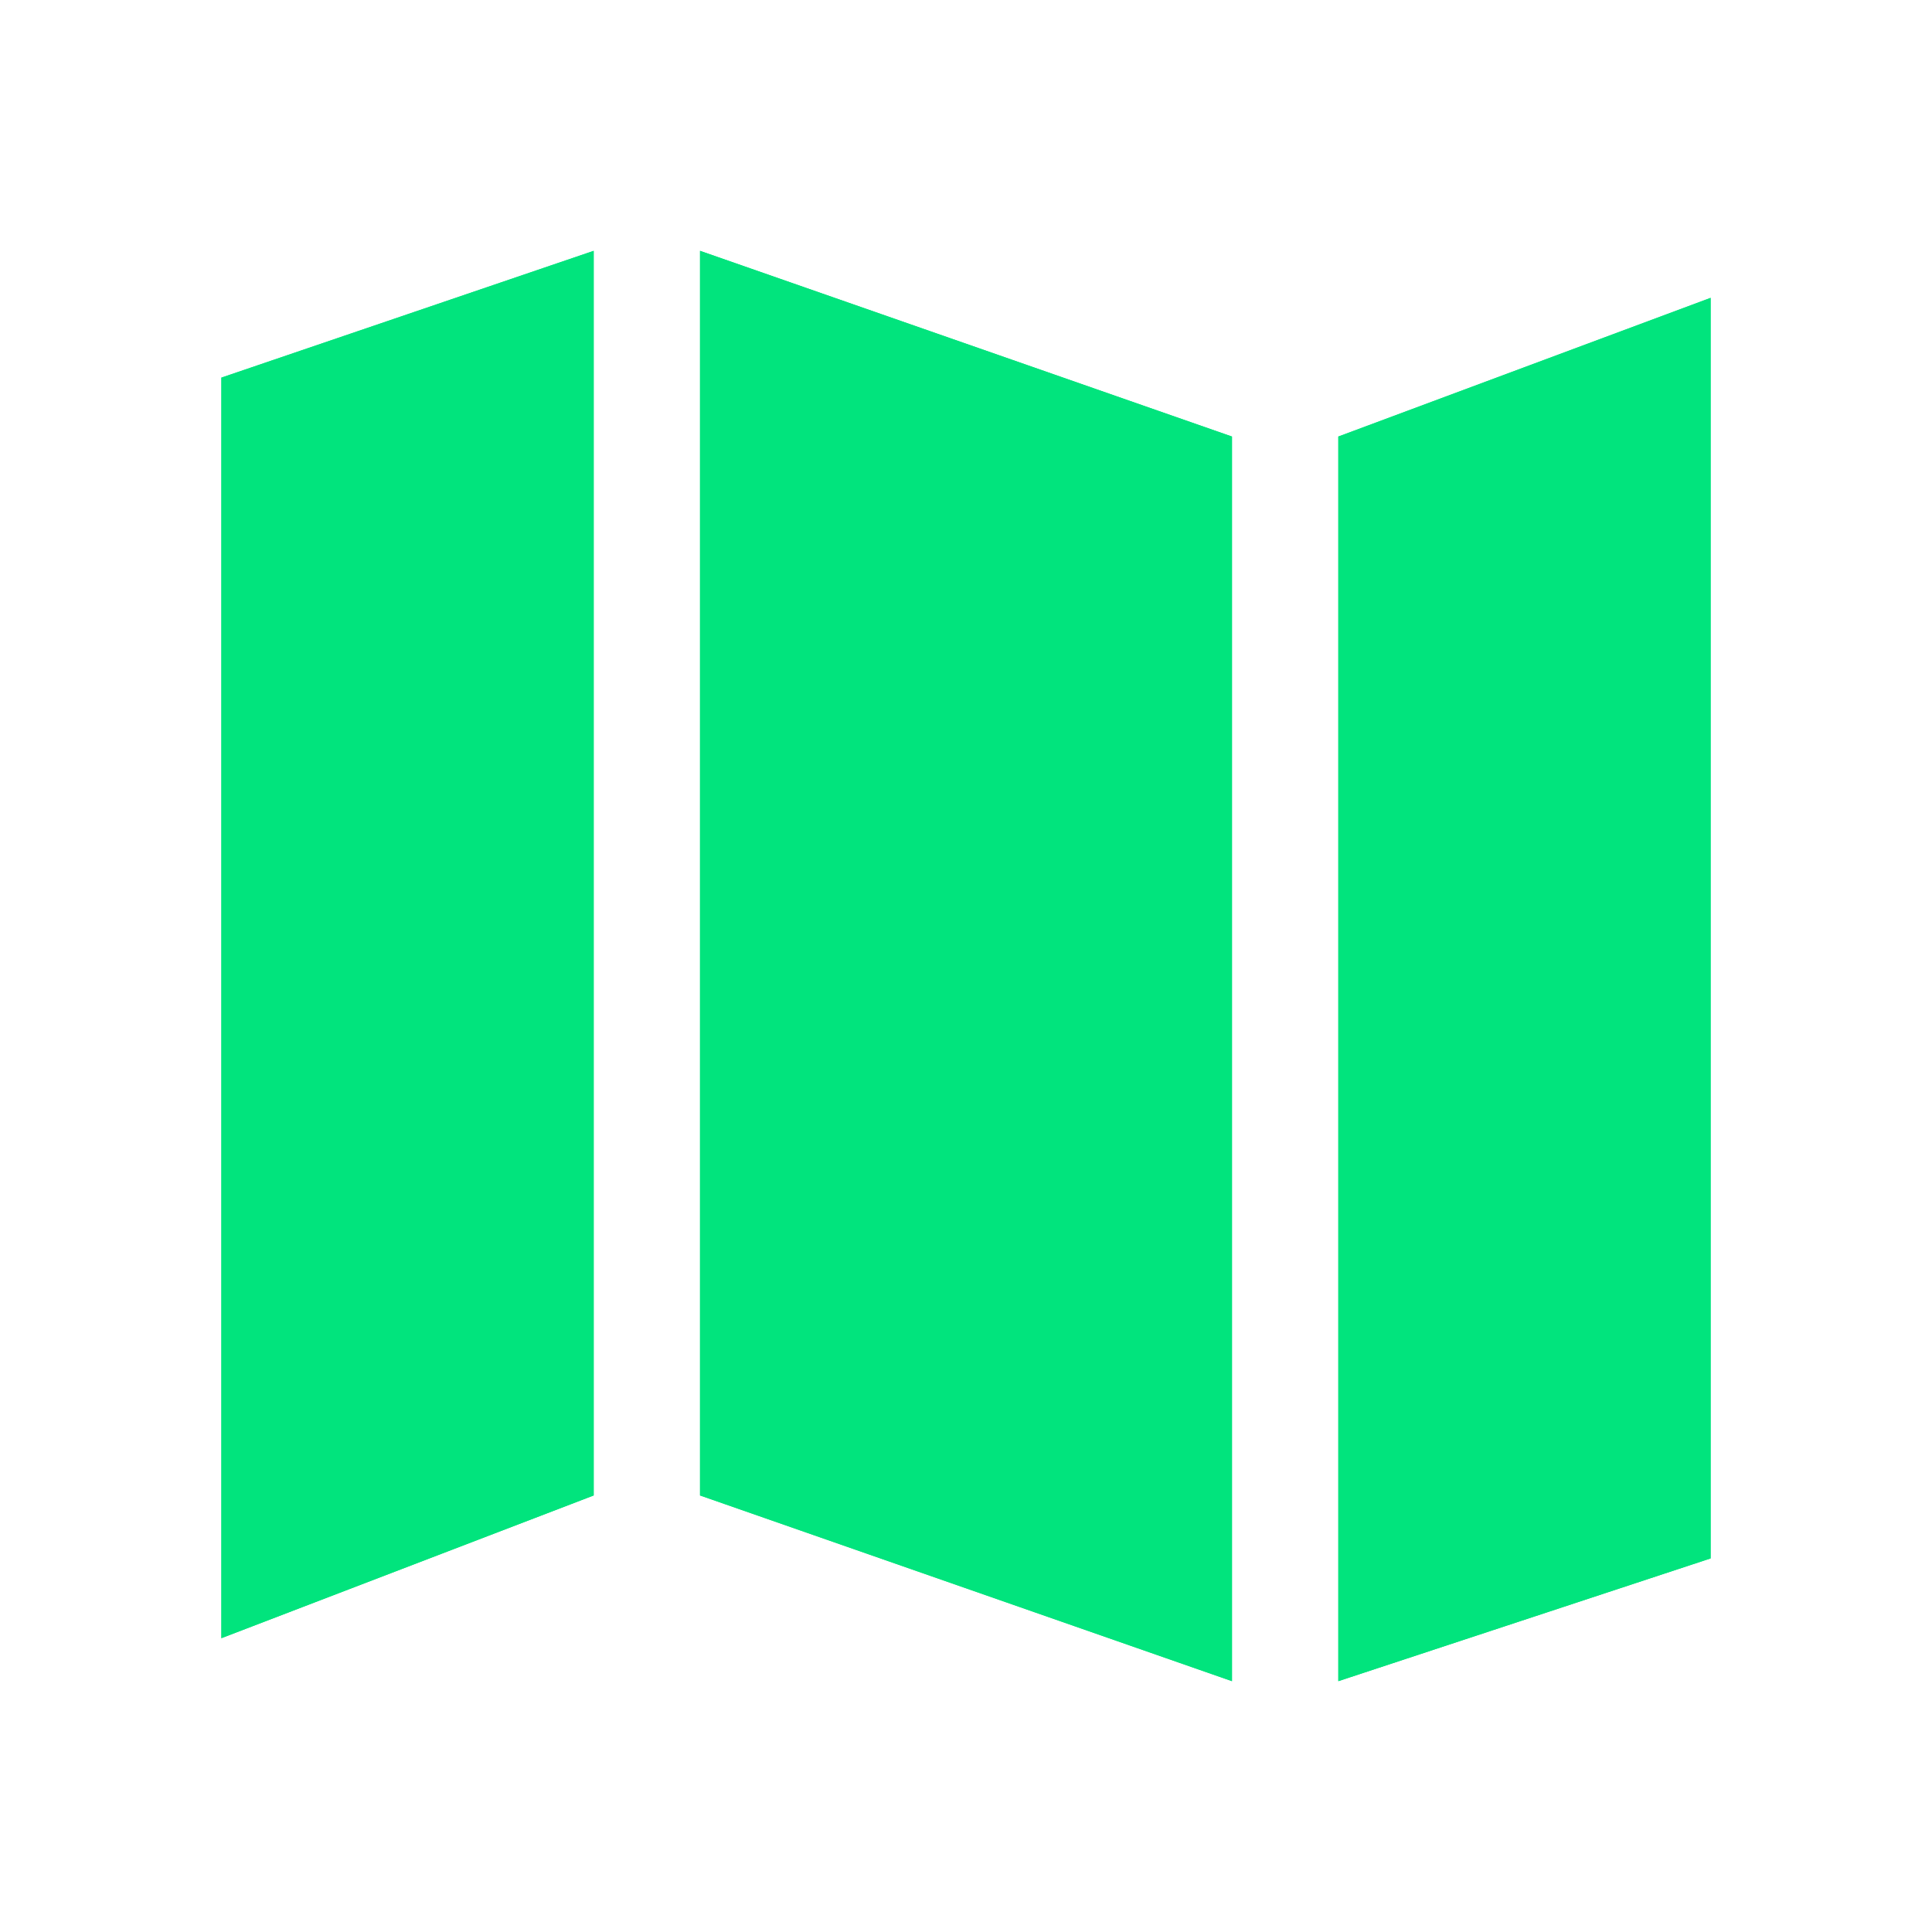
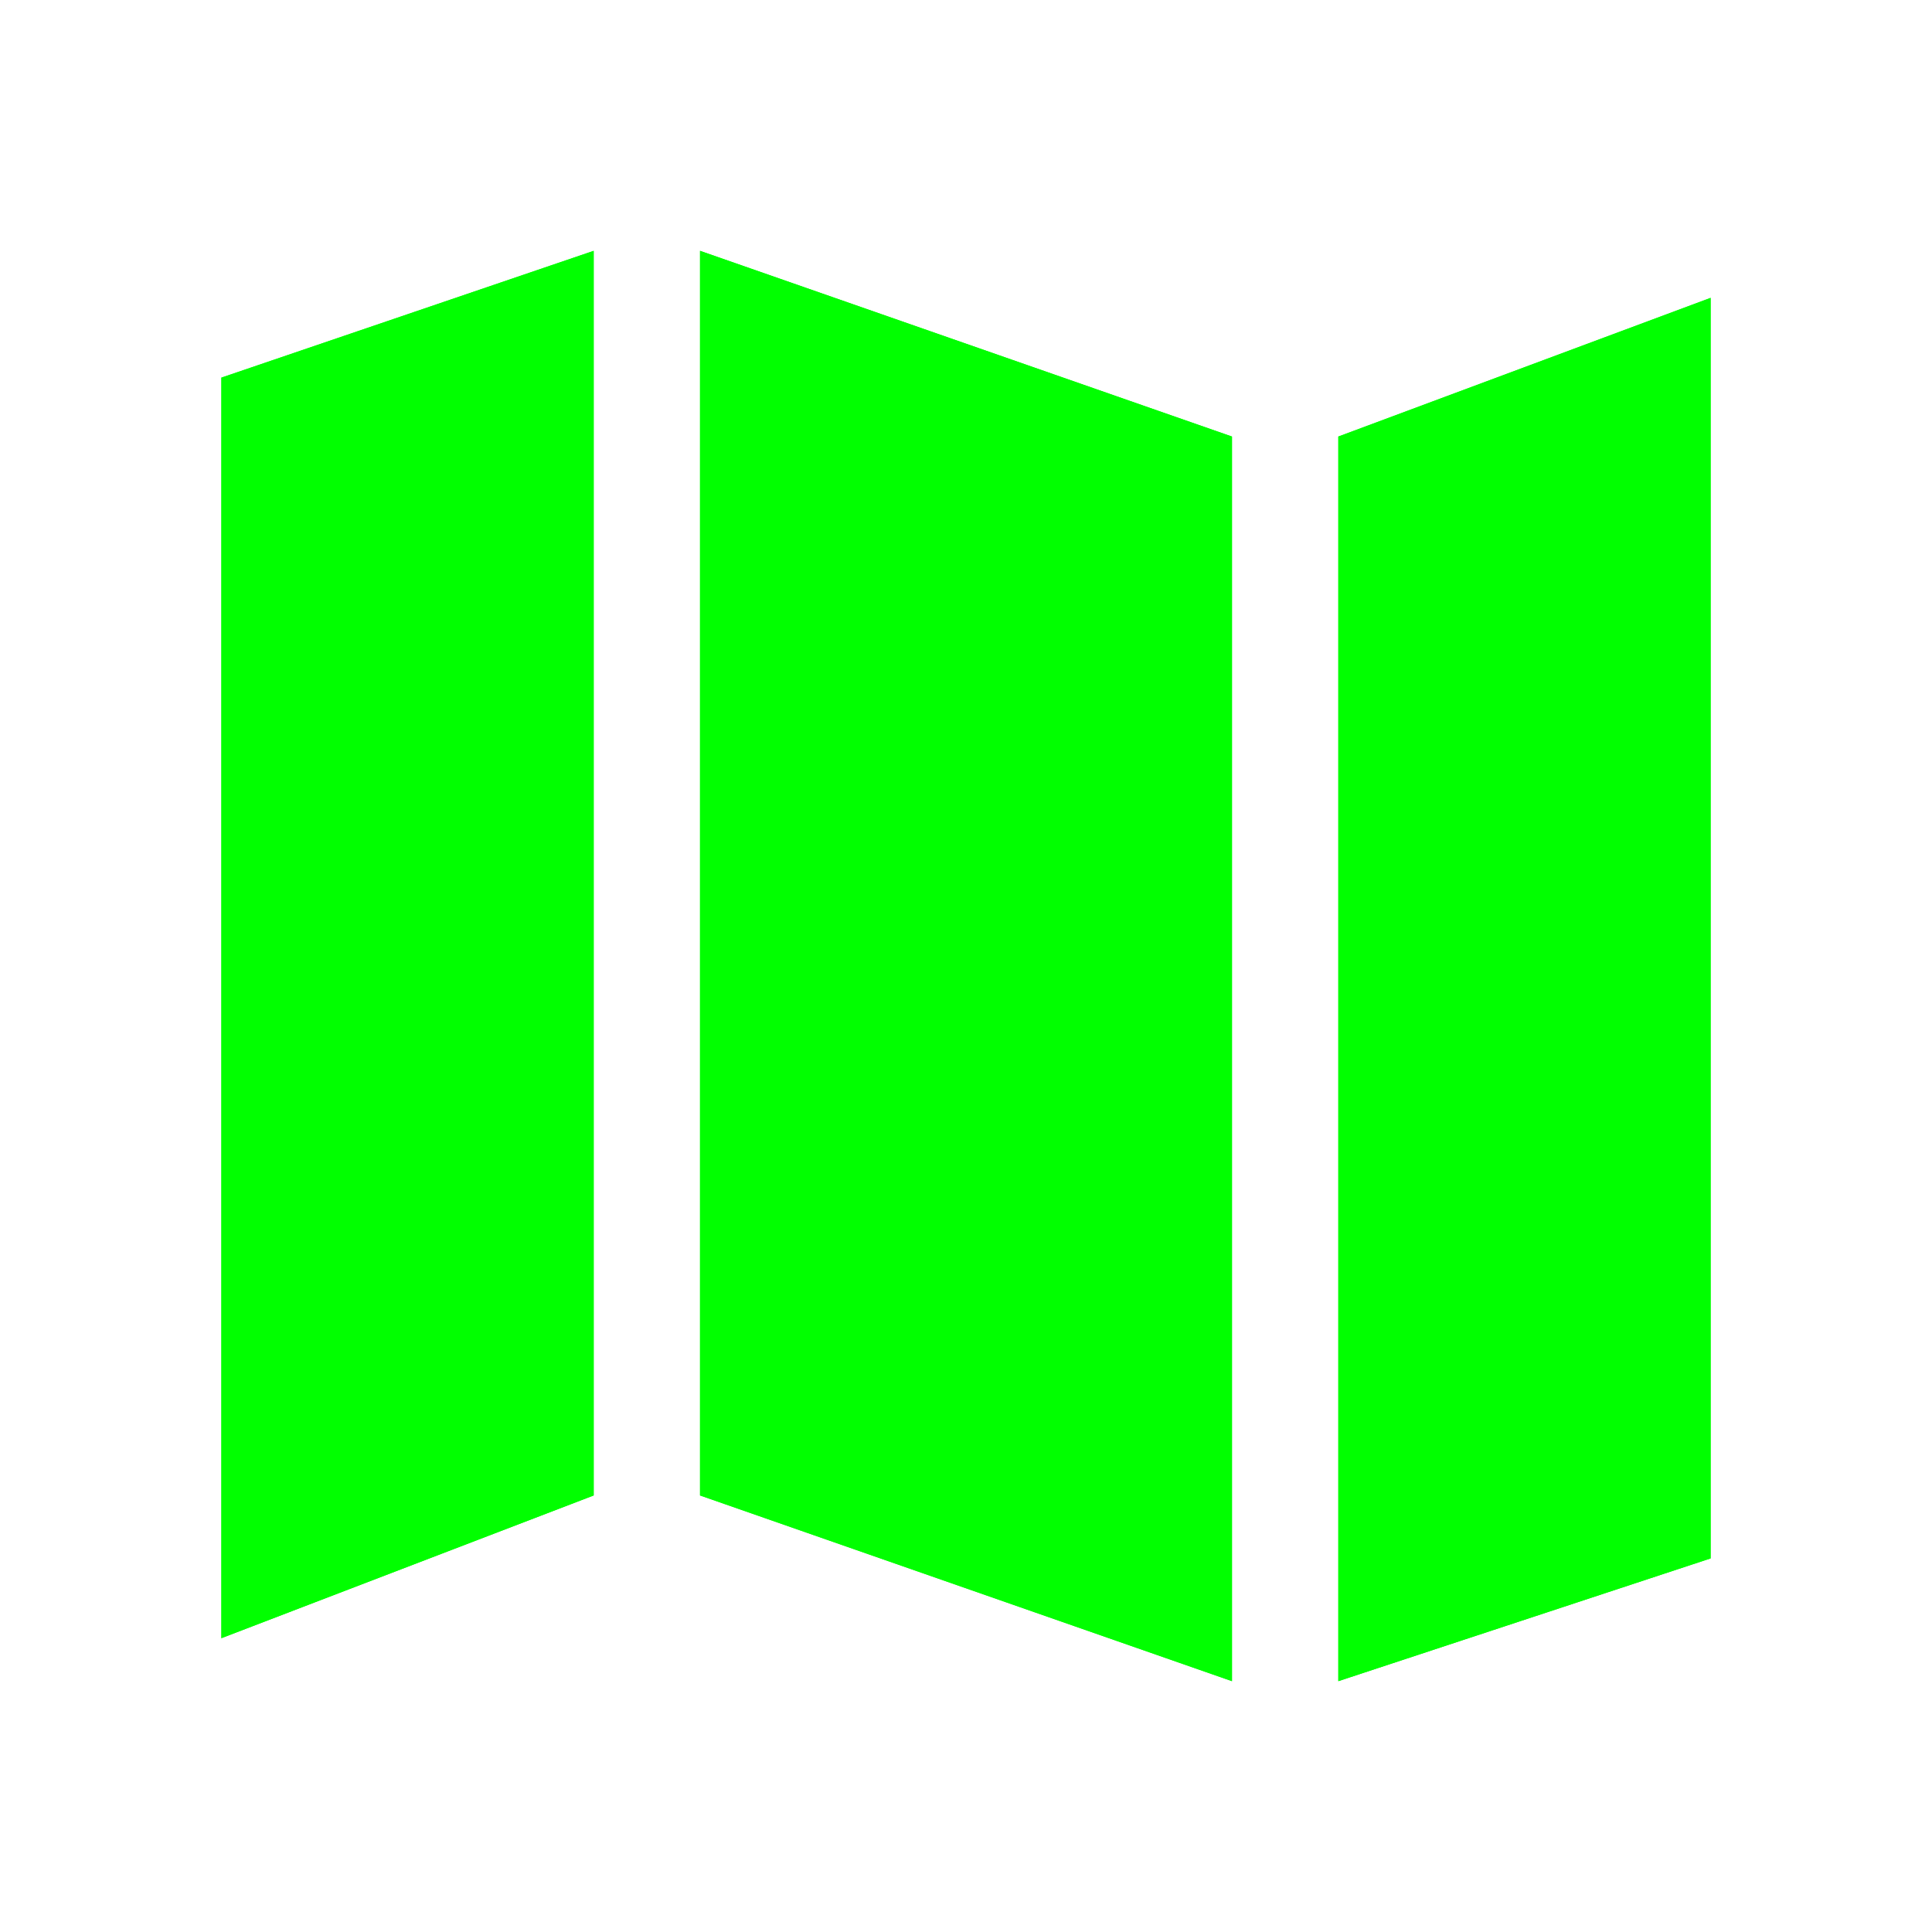
<svg xmlns="http://www.w3.org/2000/svg" width="24" height="24" viewBox="0 0 24 24" fill="none">
-   <path d="M15.304 20.884V5.423L8.696 3.116V18.577L15.304 20.884ZM16.625 20.884L21.25 19.359V3.7L16.625 5.423V20.884ZM2.75 20.35L7.375 18.577V3.116L2.75 4.691V20.35Z" fill="#01E47D" />
-   <path d="M2.75 20.35L7.375 18.577V3.116L2.75 4.691V20.35Z" fill="#01E47D" />
-   <path d="M15.304 20.884V5.423L8.696 3.116V18.577L15.304 20.884Z" fill="#01E47D" />
-   <path d="M16.625 20.884L21.25 19.359V3.7L16.625 5.423V20.884Z" fill="#01E47D" />
+   <path d="M15.304 20.884V5.423L8.696 3.116V18.577L15.304 20.884ZM16.625 20.884L21.25 19.359V3.7L16.625 5.423V20.884ZM2.75 20.35L7.375 18.577V3.116L2.75 4.691V20.35Z" fill="#01FF00" />
+   <path d="M2.75 20.35L7.375 18.577V3.116L2.75 4.691V20.35Z" fill="#01FF00" />
+   <path d="M15.304 20.884V5.423L8.696 3.116V18.577L15.304 20.884Z" fill="#01FF00" />
+   <path d="M16.625 20.884L21.25 19.359V3.7L16.625 5.423V20.884Z" fill="#01FF00" />
</svg>
